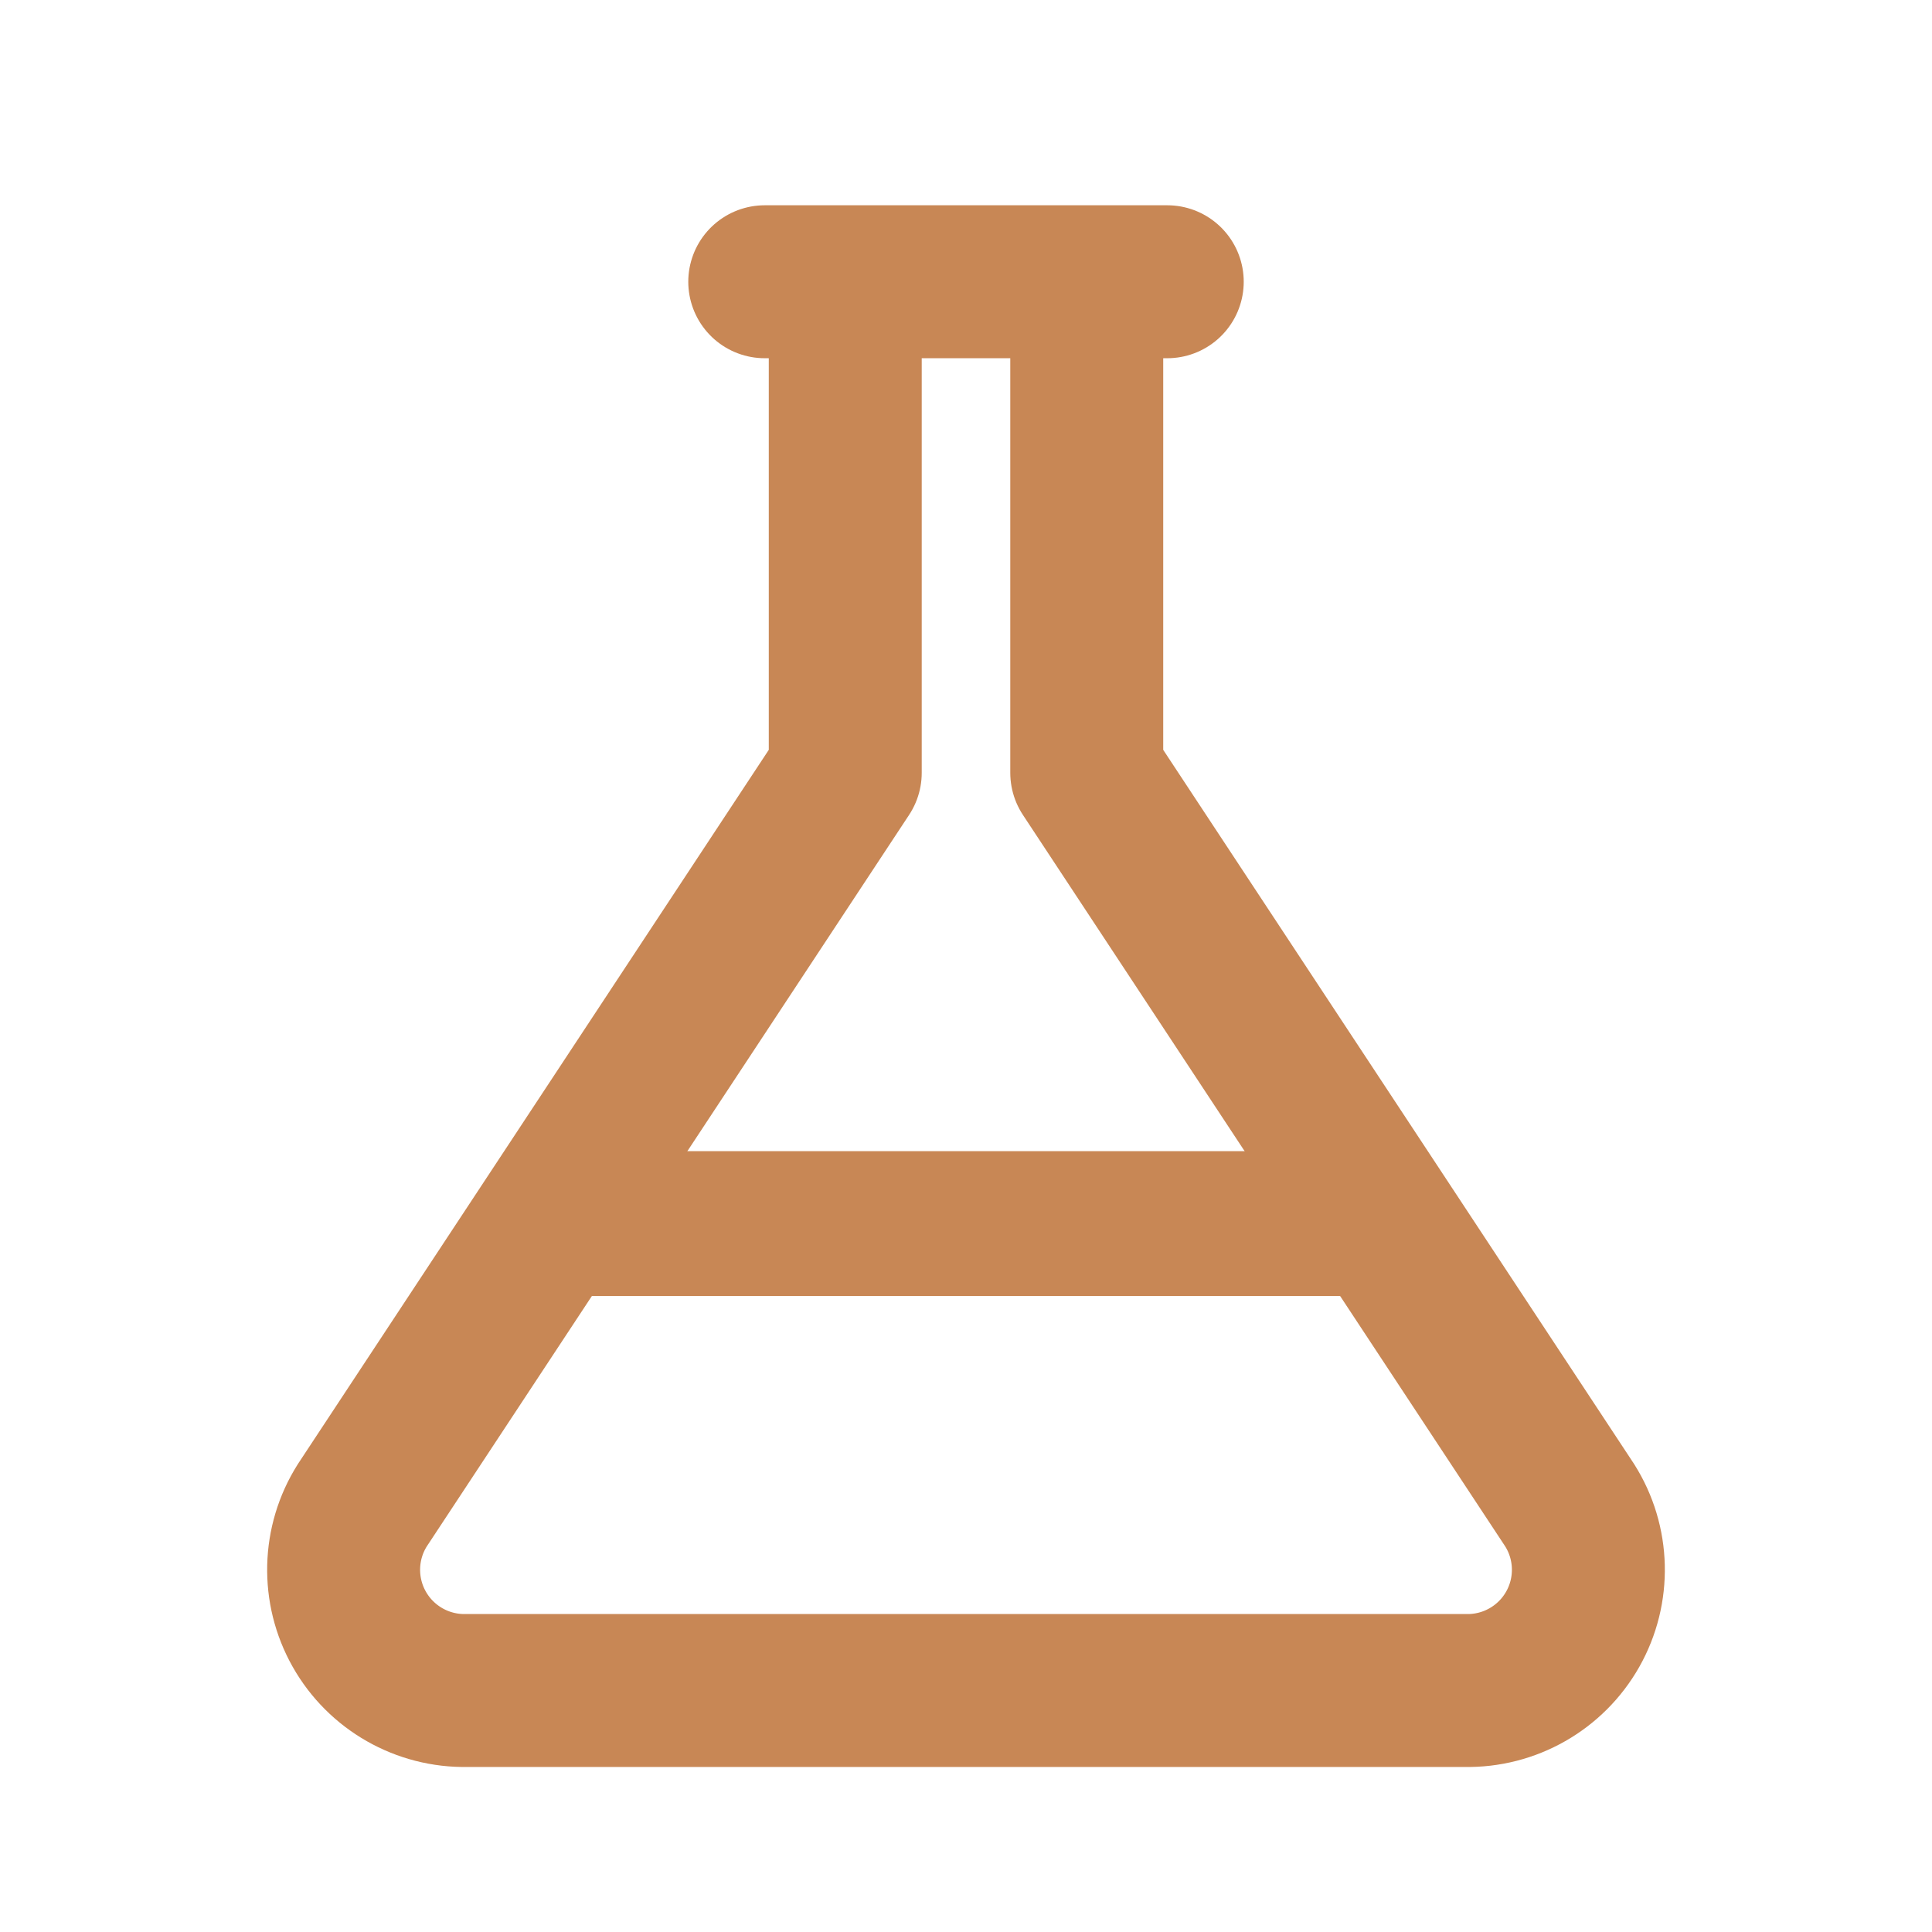
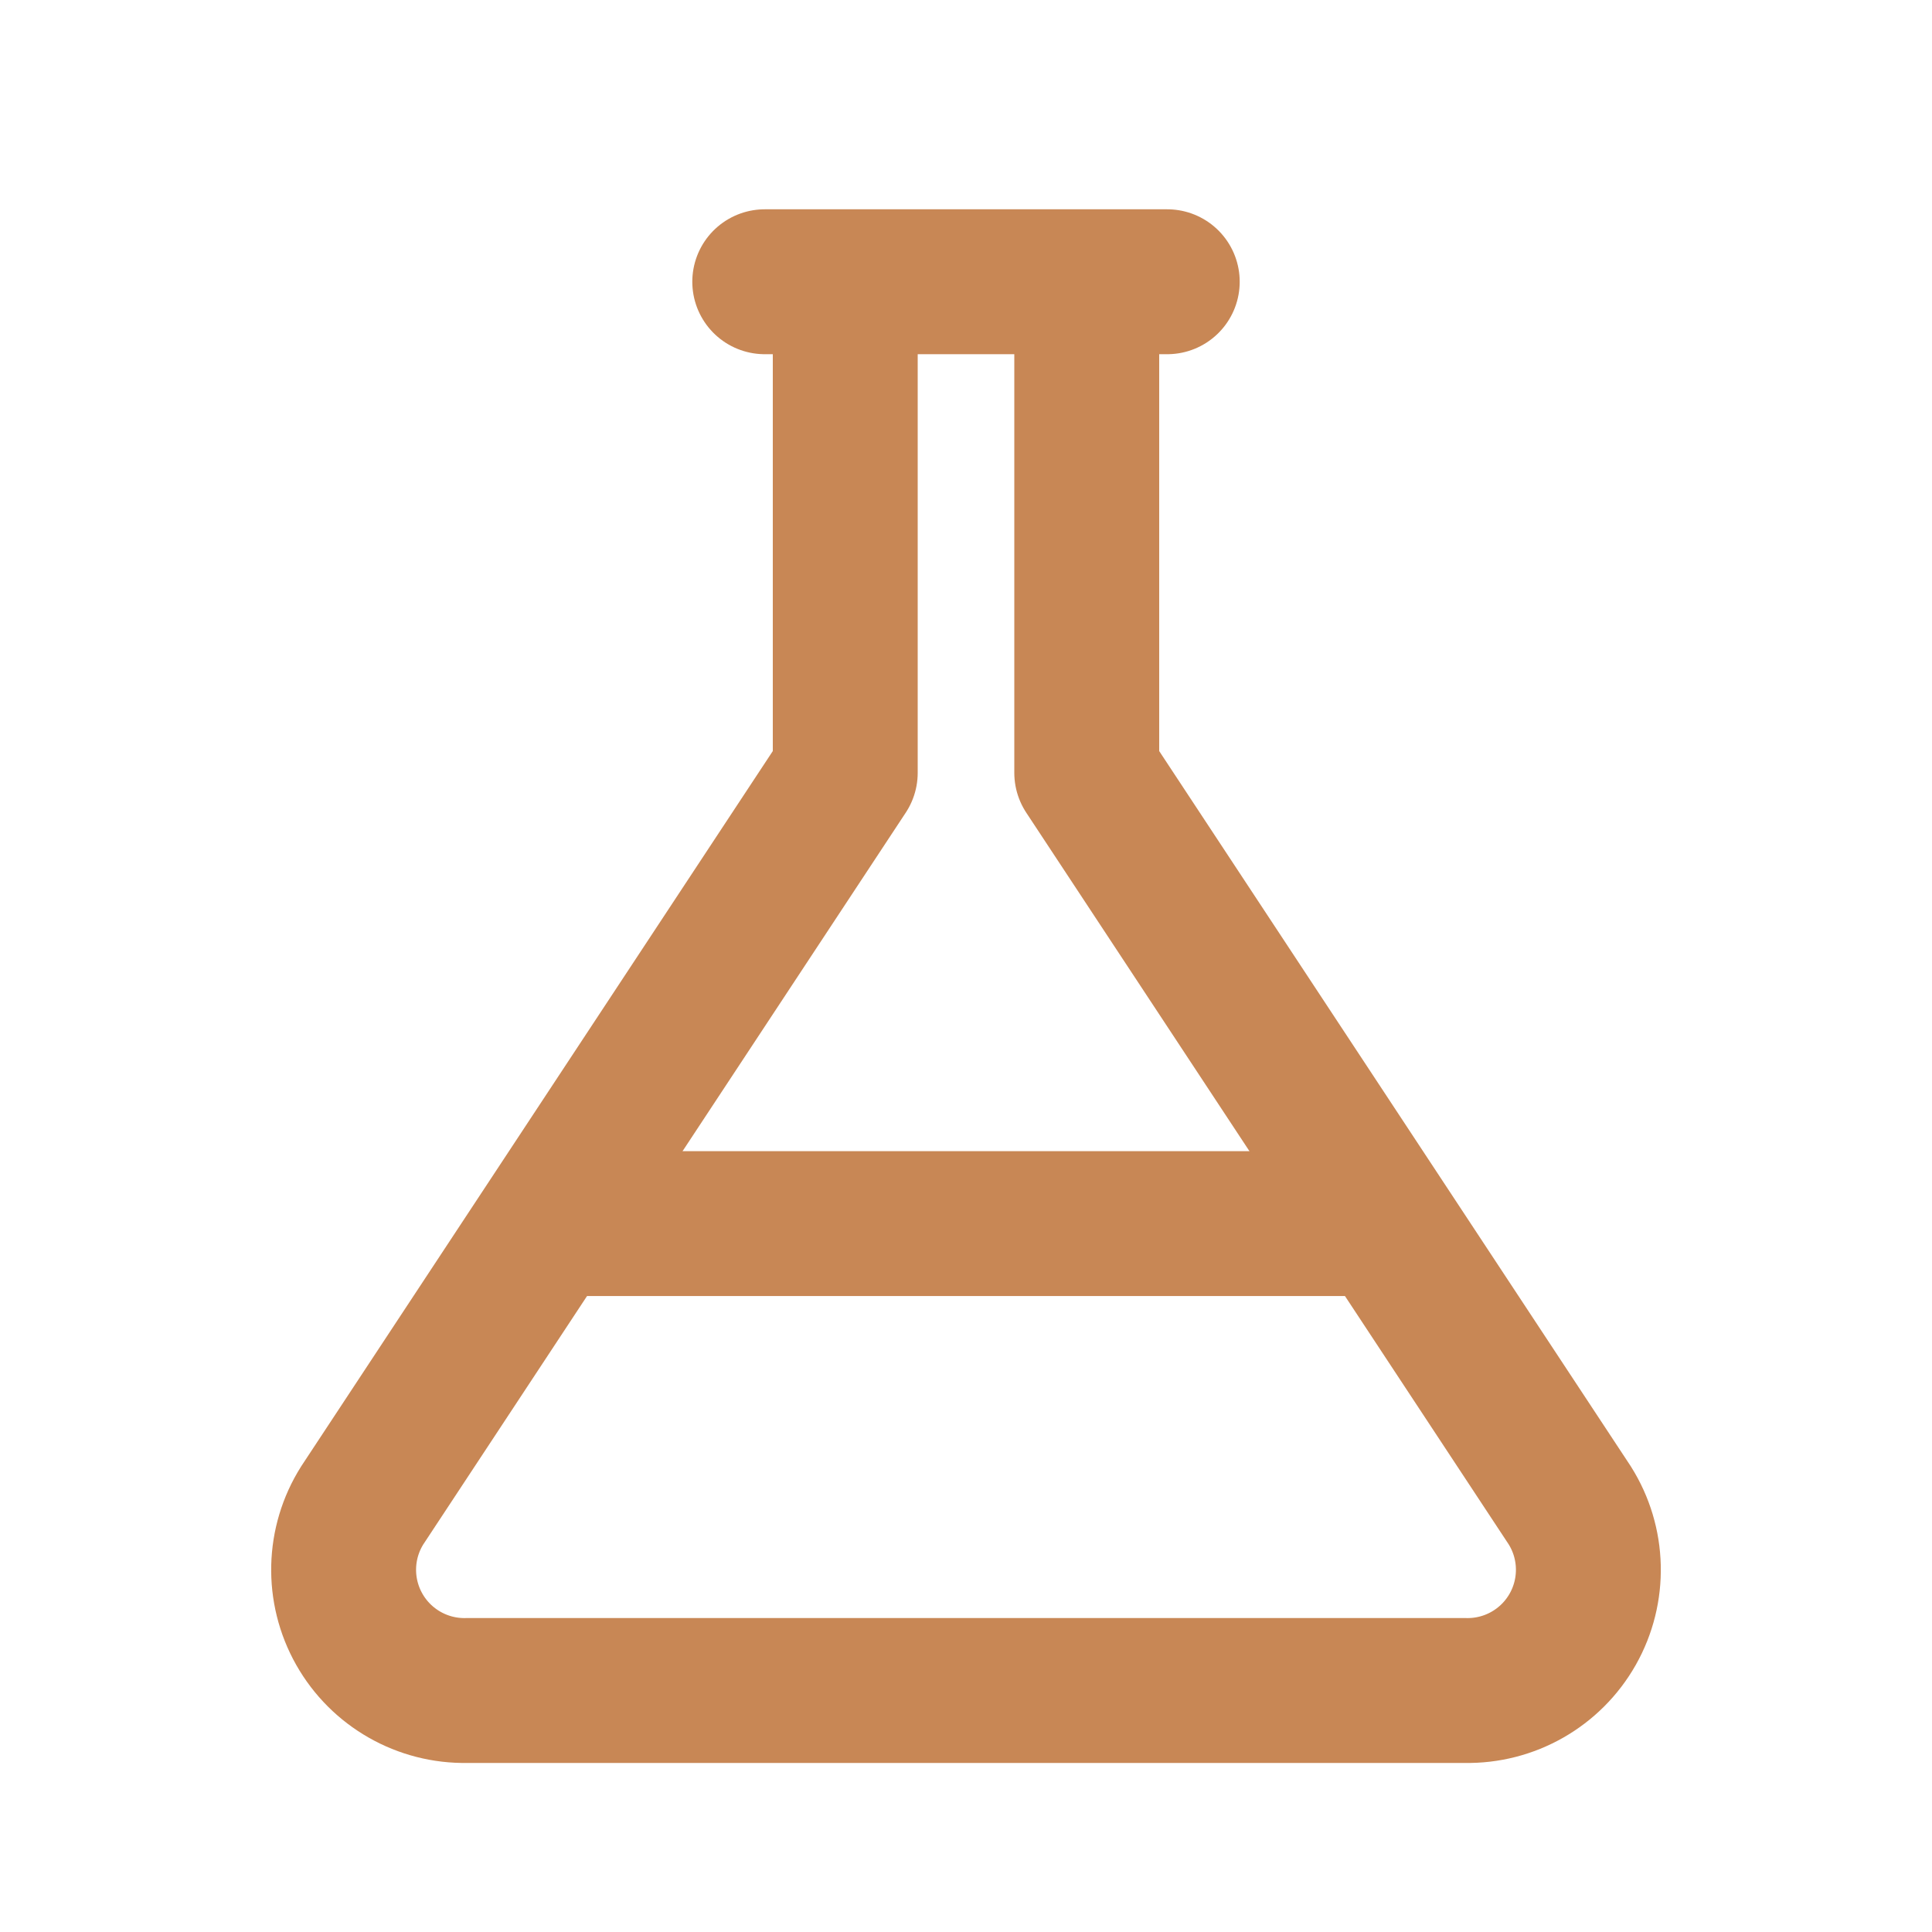
<svg xmlns="http://www.w3.org/2000/svg" width="24" height="24" viewBox="0 0 24 24" fill="none">
-   <path d="M9.5 3.5h5M10.5 3.5v6.1l-6 9.1a1.5 1.5 0 0 0 1.3 2.3h12.4a1.5 1.5 0 0 0 1.3-2.3l-6-9.1V3.5" stroke="#C88755" stroke-width="1.9" stroke-linecap="round" stroke-linejoin="round" />
+   <path d="M9.5 3.5h5M10.5 3.5v6.1l-6 9.1a1.5 1.5 0 0 0 1.3 2.3h12.4a1.5 1.5 0 0 0 1.3-2.3l-6-9.1V3.5" stroke="#C88755" stroke-width="1.8" stroke-linecap="round" stroke-linejoin="round" />
  <path d="M7.3 15.2h9.4" stroke="#C88755" stroke-width="1.8" stroke-linecap="round" />
</svg>
